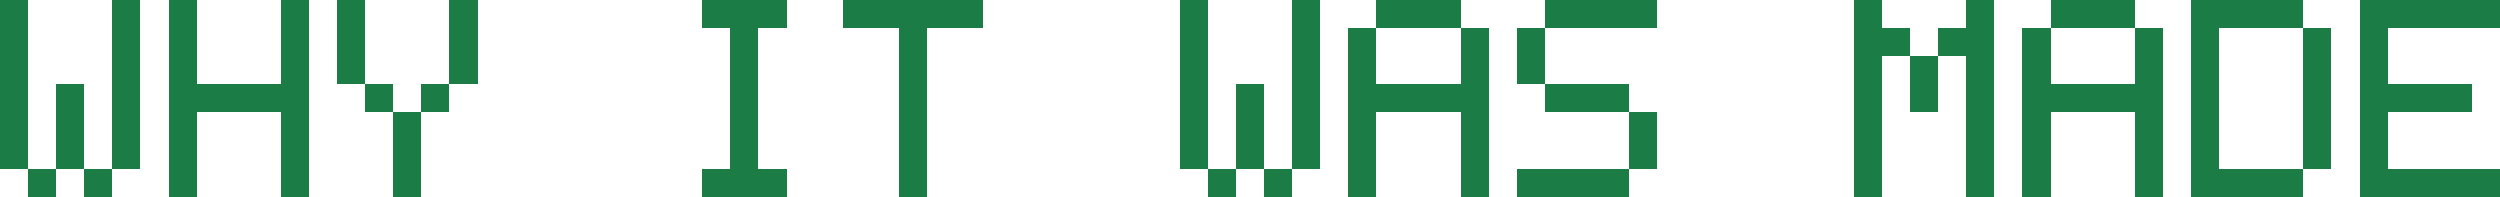
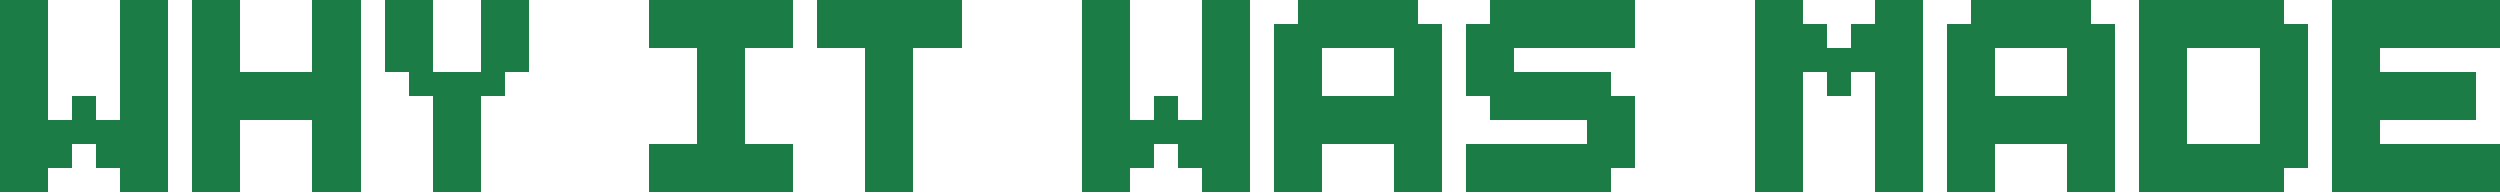
- <svg xmlns="http://www.w3.org/2000/svg" width="356" height="28" viewBox="0 0 356 28" shape-rendering="crispEdges" role="img" aria-label="Why It Was Made">
+ <svg xmlns="http://www.w3.org/2000/svg" width="416" height="32" viewBox="0 0 416 32" shape-rendering="crispEdges" role="img" aria-label="Why It Was Made">
  <style>.t{fill:#1c7c45}@media (prefers-color-scheme:dark){.t{fill:#4cc17f}}</style>
-   <rect class="t" x="0" y="0" width="4" height="4" />
-   <rect class="t" x="16" y="0" width="4" height="4" />
-   <rect class="t" x="0" y="4" width="4" height="4" />
-   <rect class="t" x="16" y="4" width="4" height="4" />
-   <rect class="t" x="0" y="8" width="4" height="4" />
-   <rect class="t" x="16" y="8" width="4" height="4" />
-   <rect class="t" x="0" y="12" width="4" height="4" />
-   <rect class="t" x="8" y="12" width="4" height="4" />
-   <rect class="t" x="16" y="12" width="4" height="4" />
-   <rect class="t" x="0" y="16" width="4" height="4" />
-   <rect class="t" x="8" y="16" width="4" height="4" />
-   <rect class="t" x="16" y="16" width="4" height="4" />
-   <rect class="t" x="0" y="20" width="4" height="4" />
-   <rect class="t" x="8" y="20" width="4" height="4" />
-   <rect class="t" x="16" y="20" width="4" height="4" />
-   <rect class="t" x="4" y="24" width="4" height="4" />
-   <rect class="t" x="12" y="24" width="4" height="4" />
-   <rect class="t" x="24" y="0" width="4" height="4" />
-   <rect class="t" x="40" y="0" width="4" height="4" />
-   <rect class="t" x="24" y="4" width="4" height="4" />
-   <rect class="t" x="40" y="4" width="4" height="4" />
-   <rect class="t" x="24" y="8" width="4" height="4" />
-   <rect class="t" x="40" y="8" width="4" height="4" />
-   <rect class="t" x="24" y="12" width="20" height="4" />
-   <rect class="t" x="24" y="16" width="4" height="4" />
-   <rect class="t" x="40" y="16" width="4" height="4" />
-   <rect class="t" x="24" y="20" width="4" height="4" />
-   <rect class="t" x="40" y="20" width="4" height="4" />
-   <rect class="t" x="24" y="24" width="4" height="4" />
-   <rect class="t" x="40" y="24" width="4" height="4" />
-   <rect class="t" x="48" y="0" width="4" height="4" />
-   <rect class="t" x="64" y="0" width="4" height="4" />
-   <rect class="t" x="48" y="4" width="4" height="4" />
-   <rect class="t" x="64" y="4" width="4" height="4" />
-   <rect class="t" x="48" y="8" width="4" height="4" />
-   <rect class="t" x="64" y="8" width="4" height="4" />
-   <rect class="t" x="52" y="12" width="4" height="4" />
-   <rect class="t" x="60" y="12" width="4" height="4" />
-   <rect class="t" x="56" y="16" width="4" height="4" />
-   <rect class="t" x="56" y="20" width="4" height="4" />
-   <rect class="t" x="56" y="24" width="4" height="4" />
-   <rect class="t" x="100" y="0" width="12" height="4" />
-   <rect class="t" x="104" y="4" width="4" height="4" />
-   <rect class="t" x="104" y="8" width="4" height="4" />
-   <rect class="t" x="104" y="12" width="4" height="4" />
-   <rect class="t" x="104" y="16" width="4" height="4" />
-   <rect class="t" x="104" y="20" width="4" height="4" />
-   <rect class="t" x="100" y="24" width="12" height="4" />
-   <rect class="t" x="120" y="0" width="20" height="4" />
-   <rect class="t" x="128" y="4" width="4" height="4" />
-   <rect class="t" x="128" y="8" width="4" height="4" />
-   <rect class="t" x="128" y="12" width="4" height="4" />
-   <rect class="t" x="128" y="16" width="4" height="4" />
-   <rect class="t" x="128" y="20" width="4" height="4" />
-   <rect class="t" x="128" y="24" width="4" height="4" />
-   <rect class="t" x="168" y="0" width="4" height="4" />
-   <rect class="t" x="184" y="0" width="4" height="4" />
-   <rect class="t" x="168" y="4" width="4" height="4" />
-   <rect class="t" x="184" y="4" width="4" height="4" />
-   <rect class="t" x="168" y="8" width="4" height="4" />
-   <rect class="t" x="184" y="8" width="4" height="4" />
-   <rect class="t" x="168" y="12" width="4" height="4" />
-   <rect class="t" x="176" y="12" width="4" height="4" />
-   <rect class="t" x="184" y="12" width="4" height="4" />
-   <rect class="t" x="168" y="16" width="4" height="4" />
-   <rect class="t" x="176" y="16" width="4" height="4" />
-   <rect class="t" x="184" y="16" width="4" height="4" />
-   <rect class="t" x="168" y="20" width="4" height="4" />
-   <rect class="t" x="176" y="20" width="4" height="4" />
-   <rect class="t" x="184" y="20" width="4" height="4" />
-   <rect class="t" x="172" y="24" width="4" height="4" />
-   <rect class="t" x="180" y="24" width="4" height="4" />
-   <rect class="t" x="196" y="0" width="12" height="4" />
-   <rect class="t" x="192" y="4" width="4" height="4" />
-   <rect class="t" x="208" y="4" width="4" height="4" />
-   <rect class="t" x="192" y="8" width="4" height="4" />
-   <rect class="t" x="208" y="8" width="4" height="4" />
-   <rect class="t" x="192" y="12" width="20" height="4" />
+   <rect class="t" x="0" y="0" width="8" height="4" />
+   <rect class="t" x="20" y="0" width="8" height="4" />
+   <rect class="t" x="0" y="4" width="8" height="4" />
+   <rect class="t" x="20" y="4" width="8" height="4" />
+   <rect class="t" x="0" y="8" width="8" height="4" />
+   <rect class="t" x="20" y="8" width="8" height="4" />
+   <rect class="t" x="0" y="12" width="8" height="4" />
+   <rect class="t" x="20" y="12" width="8" height="4" />
+   <rect class="t" x="0" y="16" width="8" height="4" />
+   <rect class="t" x="12" y="16" width="4" height="4" />
+   <rect class="t" x="20" y="16" width="8" height="4" />
+   <rect class="t" x="0" y="20" width="28" height="4" />
+   <rect class="t" x="0" y="24" width="12" height="4" />
+   <rect class="t" x="16" y="24" width="12" height="4" />
+   <rect class="t" x="0" y="28" width="8" height="4" />
+   <rect class="t" x="20" y="28" width="8" height="4" />
+   <rect class="t" x="32" y="0" width="8" height="4" />
+   <rect class="t" x="52" y="0" width="8" height="4" />
+   <rect class="t" x="32" y="4" width="8" height="4" />
+   <rect class="t" x="52" y="4" width="8" height="4" />
+   <rect class="t" x="32" y="8" width="8" height="4" />
+   <rect class="t" x="52" y="8" width="8" height="4" />
+   <rect class="t" x="32" y="12" width="28" height="4" />
+   <rect class="t" x="32" y="16" width="28" height="4" />
+   <rect class="t" x="32" y="20" width="8" height="4" />
+   <rect class="t" x="52" y="20" width="8" height="4" />
+   <rect class="t" x="32" y="24" width="8" height="4" />
+   <rect class="t" x="52" y="24" width="8" height="4" />
+   <rect class="t" x="32" y="28" width="8" height="4" />
+   <rect class="t" x="52" y="28" width="8" height="4" />
+   <rect class="t" x="64" y="0" width="8" height="4" />
+   <rect class="t" x="80" y="0" width="8" height="4" />
+   <rect class="t" x="64" y="4" width="8" height="4" />
+   <rect class="t" x="80" y="4" width="8" height="4" />
+   <rect class="t" x="64" y="8" width="8" height="4" />
+   <rect class="t" x="80" y="8" width="8" height="4" />
+   <rect class="t" x="68" y="12" width="16" height="4" />
+   <rect class="t" x="72" y="16" width="8" height="4" />
+   <rect class="t" x="72" y="20" width="8" height="4" />
+   <rect class="t" x="72" y="24" width="8" height="4" />
+   <rect class="t" x="72" y="28" width="8" height="4" />
+   <rect class="t" x="108" y="0" width="24" height="4" />
+   <rect class="t" x="108" y="4" width="24" height="4" />
+   <rect class="t" x="116" y="8" width="8" height="4" />
+   <rect class="t" x="116" y="12" width="8" height="4" />
+   <rect class="t" x="116" y="16" width="8" height="4" />
+   <rect class="t" x="116" y="20" width="8" height="4" />
+   <rect class="t" x="108" y="24" width="24" height="4" />
+   <rect class="t" x="108" y="28" width="24" height="4" />
+   <rect class="t" x="136" y="0" width="24" height="4" />
+   <rect class="t" x="136" y="4" width="24" height="4" />
+   <rect class="t" x="144" y="8" width="8" height="4" />
+   <rect class="t" x="144" y="12" width="8" height="4" />
+   <rect class="t" x="144" y="16" width="8" height="4" />
+   <rect class="t" x="144" y="20" width="8" height="4" />
+   <rect class="t" x="144" y="24" width="8" height="4" />
+   <rect class="t" x="144" y="28" width="8" height="4" />
+   <rect class="t" x="180" y="0" width="8" height="4" />
+   <rect class="t" x="200" y="0" width="8" height="4" />
+   <rect class="t" x="180" y="4" width="8" height="4" />
+   <rect class="t" x="200" y="4" width="8" height="4" />
+   <rect class="t" x="180" y="8" width="8" height="4" />
+   <rect class="t" x="200" y="8" width="8" height="4" />
+   <rect class="t" x="180" y="12" width="8" height="4" />
+   <rect class="t" x="200" y="12" width="8" height="4" />
+   <rect class="t" x="180" y="16" width="8" height="4" />
  <rect class="t" x="192" y="16" width="4" height="4" />
-   <rect class="t" x="208" y="16" width="4" height="4" />
-   <rect class="t" x="192" y="20" width="4" height="4" />
-   <rect class="t" x="208" y="20" width="4" height="4" />
-   <rect class="t" x="192" y="24" width="4" height="4" />
-   <rect class="t" x="208" y="24" width="4" height="4" />
-   <rect class="t" x="220" y="0" width="16" height="4" />
-   <rect class="t" x="216" y="4" width="4" height="4" />
-   <rect class="t" x="216" y="8" width="4" height="4" />
-   <rect class="t" x="220" y="12" width="12" height="4" />
-   <rect class="t" x="232" y="16" width="4" height="4" />
-   <rect class="t" x="232" y="20" width="4" height="4" />
-   <rect class="t" x="216" y="24" width="16" height="4" />
-   <rect class="t" x="264" y="0" width="4" height="4" />
-   <rect class="t" x="280" y="0" width="4" height="4" />
-   <rect class="t" x="264" y="4" width="8" height="4" />
-   <rect class="t" x="276" y="4" width="8" height="4" />
-   <rect class="t" x="264" y="8" width="4" height="4" />
-   <rect class="t" x="272" y="8" width="4" height="4" />
-   <rect class="t" x="280" y="8" width="4" height="4" />
-   <rect class="t" x="264" y="12" width="4" height="4" />
-   <rect class="t" x="272" y="12" width="4" height="4" />
-   <rect class="t" x="280" y="12" width="4" height="4" />
-   <rect class="t" x="264" y="16" width="4" height="4" />
-   <rect class="t" x="280" y="16" width="4" height="4" />
-   <rect class="t" x="264" y="20" width="4" height="4" />
-   <rect class="t" x="280" y="20" width="4" height="4" />
-   <rect class="t" x="264" y="24" width="4" height="4" />
-   <rect class="t" x="280" y="24" width="4" height="4" />
-   <rect class="t" x="292" y="0" width="12" height="4" />
-   <rect class="t" x="288" y="4" width="4" height="4" />
-   <rect class="t" x="304" y="4" width="4" height="4" />
-   <rect class="t" x="288" y="8" width="4" height="4" />
-   <rect class="t" x="304" y="8" width="4" height="4" />
-   <rect class="t" x="288" y="12" width="20" height="4" />
-   <rect class="t" x="288" y="16" width="4" height="4" />
-   <rect class="t" x="304" y="16" width="4" height="4" />
-   <rect class="t" x="288" y="20" width="4" height="4" />
-   <rect class="t" x="304" y="20" width="4" height="4" />
-   <rect class="t" x="288" y="24" width="4" height="4" />
-   <rect class="t" x="304" y="24" width="4" height="4" />
-   <rect class="t" x="312" y="0" width="16" height="4" />
-   <rect class="t" x="312" y="4" width="4" height="4" />
-   <rect class="t" x="328" y="4" width="4" height="4" />
-   <rect class="t" x="312" y="8" width="4" height="4" />
-   <rect class="t" x="328" y="8" width="4" height="4" />
-   <rect class="t" x="312" y="12" width="4" height="4" />
-   <rect class="t" x="328" y="12" width="4" height="4" />
-   <rect class="t" x="312" y="16" width="4" height="4" />
-   <rect class="t" x="328" y="16" width="4" height="4" />
-   <rect class="t" x="312" y="20" width="4" height="4" />
-   <rect class="t" x="328" y="20" width="4" height="4" />
-   <rect class="t" x="312" y="24" width="16" height="4" />
-   <rect class="t" x="336" y="0" width="20" height="4" />
-   <rect class="t" x="336" y="4" width="4" height="4" />
-   <rect class="t" x="336" y="8" width="4" height="4" />
-   <rect class="t" x="336" y="12" width="16" height="4" />
-   <rect class="t" x="336" y="16" width="4" height="4" />
-   <rect class="t" x="336" y="20" width="4" height="4" />
-   <rect class="t" x="336" y="24" width="20" height="4" />
+   <rect class="t" x="200" y="16" width="8" height="4" />
+   <rect class="t" x="180" y="20" width="28" height="4" />
+   <rect class="t" x="180" y="24" width="12" height="4" />
+   <rect class="t" x="196" y="24" width="12" height="4" />
+   <rect class="t" x="180" y="28" width="8" height="4" />
+   <rect class="t" x="200" y="28" width="8" height="4" />
+   <rect class="t" x="216" y="0" width="20" height="4" />
+   <rect class="t" x="212" y="4" width="28" height="4" />
+   <rect class="t" x="212" y="8" width="8" height="4" />
+   <rect class="t" x="232" y="8" width="8" height="4" />
+   <rect class="t" x="212" y="12" width="8" height="4" />
+   <rect class="t" x="232" y="12" width="8" height="4" />
+   <rect class="t" x="212" y="16" width="28" height="4" />
+   <rect class="t" x="212" y="20" width="28" height="4" />
+   <rect class="t" x="212" y="24" width="8" height="4" />
+   <rect class="t" x="232" y="24" width="8" height="4" />
+   <rect class="t" x="212" y="28" width="8" height="4" />
+   <rect class="t" x="232" y="28" width="8" height="4" />
+   <rect class="t" x="248" y="0" width="24" height="4" />
+   <rect class="t" x="244" y="4" width="28" height="4" />
+   <rect class="t" x="244" y="8" width="8" height="4" />
+   <rect class="t" x="244" y="12" width="24" height="4" />
+   <rect class="t" x="248" y="16" width="24" height="4" />
+   <rect class="t" x="264" y="20" width="8" height="4" />
+   <rect class="t" x="244" y="24" width="28" height="4" />
+   <rect class="t" x="244" y="28" width="24" height="4" />
+   <rect class="t" x="292" y="0" width="8" height="4" />
+   <rect class="t" x="312" y="0" width="8" height="4" />
+   <rect class="t" x="292" y="4" width="12" height="4" />
+   <rect class="t" x="308" y="4" width="12" height="4" />
+   <rect class="t" x="292" y="8" width="28" height="4" />
+   <rect class="t" x="292" y="12" width="8" height="4" />
+   <rect class="t" x="304" y="12" width="4" height="4" />
+   <rect class="t" x="312" y="12" width="8" height="4" />
+   <rect class="t" x="292" y="16" width="8" height="4" />
+   <rect class="t" x="312" y="16" width="8" height="4" />
+   <rect class="t" x="292" y="20" width="8" height="4" />
+   <rect class="t" x="312" y="20" width="8" height="4" />
+   <rect class="t" x="292" y="24" width="8" height="4" />
+   <rect class="t" x="312" y="24" width="8" height="4" />
+   <rect class="t" x="292" y="28" width="8" height="4" />
+   <rect class="t" x="312" y="28" width="8" height="4" />
+   <rect class="t" x="328" y="0" width="20" height="4" />
+   <rect class="t" x="324" y="4" width="28" height="4" />
+   <rect class="t" x="324" y="8" width="8" height="4" />
+   <rect class="t" x="344" y="8" width="8" height="4" />
+   <rect class="t" x="324" y="12" width="8" height="4" />
+   <rect class="t" x="344" y="12" width="8" height="4" />
+   <rect class="t" x="324" y="16" width="28" height="4" />
+   <rect class="t" x="324" y="20" width="28" height="4" />
+   <rect class="t" x="324" y="24" width="8" height="4" />
+   <rect class="t" x="344" y="24" width="8" height="4" />
+   <rect class="t" x="324" y="28" width="8" height="4" />
+   <rect class="t" x="344" y="28" width="8" height="4" />
+   <rect class="t" x="356" y="0" width="24" height="4" />
+   <rect class="t" x="356" y="4" width="28" height="4" />
+   <rect class="t" x="356" y="8" width="8" height="4" />
+   <rect class="t" x="376" y="8" width="8" height="4" />
+   <rect class="t" x="356" y="12" width="8" height="4" />
+   <rect class="t" x="376" y="12" width="8" height="4" />
+   <rect class="t" x="356" y="16" width="8" height="4" />
+   <rect class="t" x="376" y="16" width="8" height="4" />
+   <rect class="t" x="356" y="20" width="8" height="4" />
+   <rect class="t" x="376" y="20" width="8" height="4" />
+   <rect class="t" x="356" y="24" width="28" height="4" />
+   <rect class="t" x="356" y="28" width="24" height="4" />
+   <rect class="t" x="388" y="0" width="28" height="4" />
+   <rect class="t" x="388" y="4" width="28" height="4" />
+   <rect class="t" x="388" y="8" width="8" height="4" />
+   <rect class="t" x="388" y="12" width="24" height="4" />
+   <rect class="t" x="388" y="16" width="24" height="4" />
+   <rect class="t" x="388" y="20" width="8" height="4" />
+   <rect class="t" x="388" y="24" width="28" height="4" />
+   <rect class="t" x="388" y="28" width="28" height="4" />
</svg>
